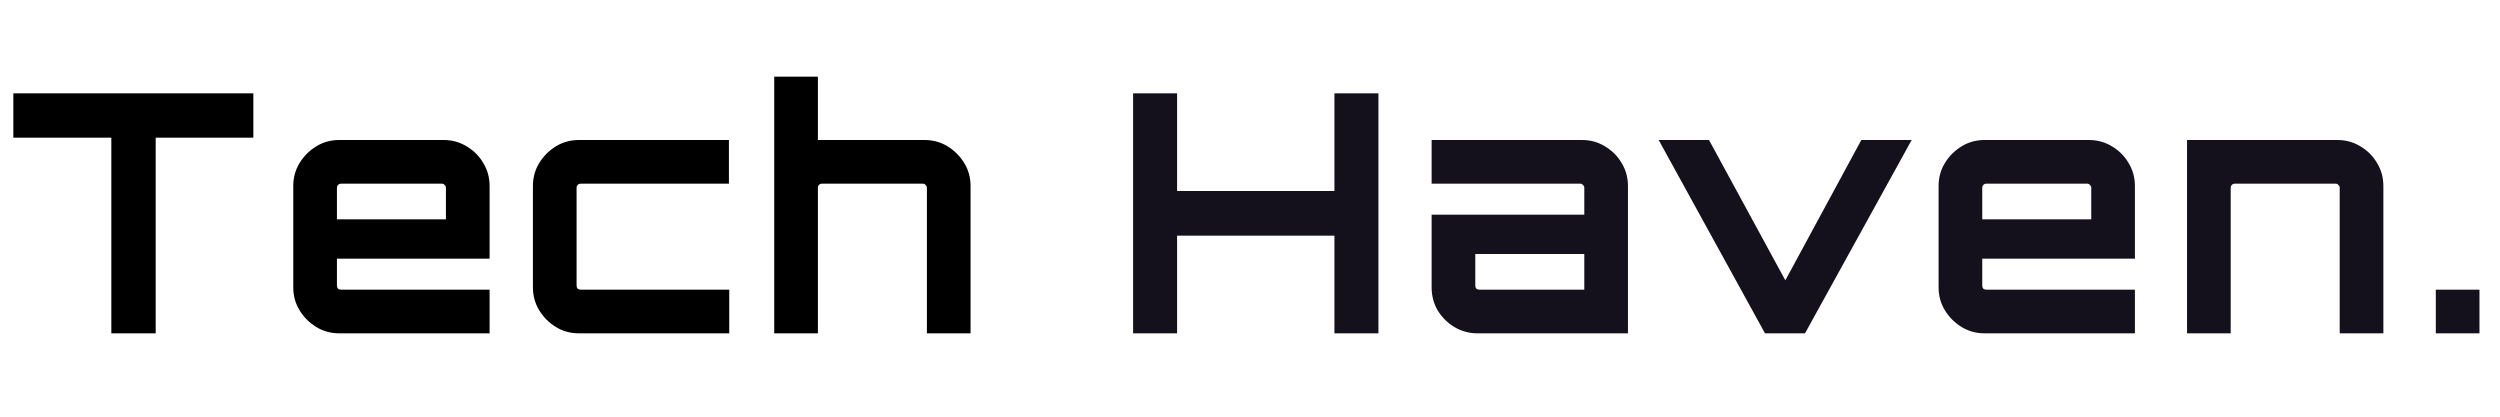
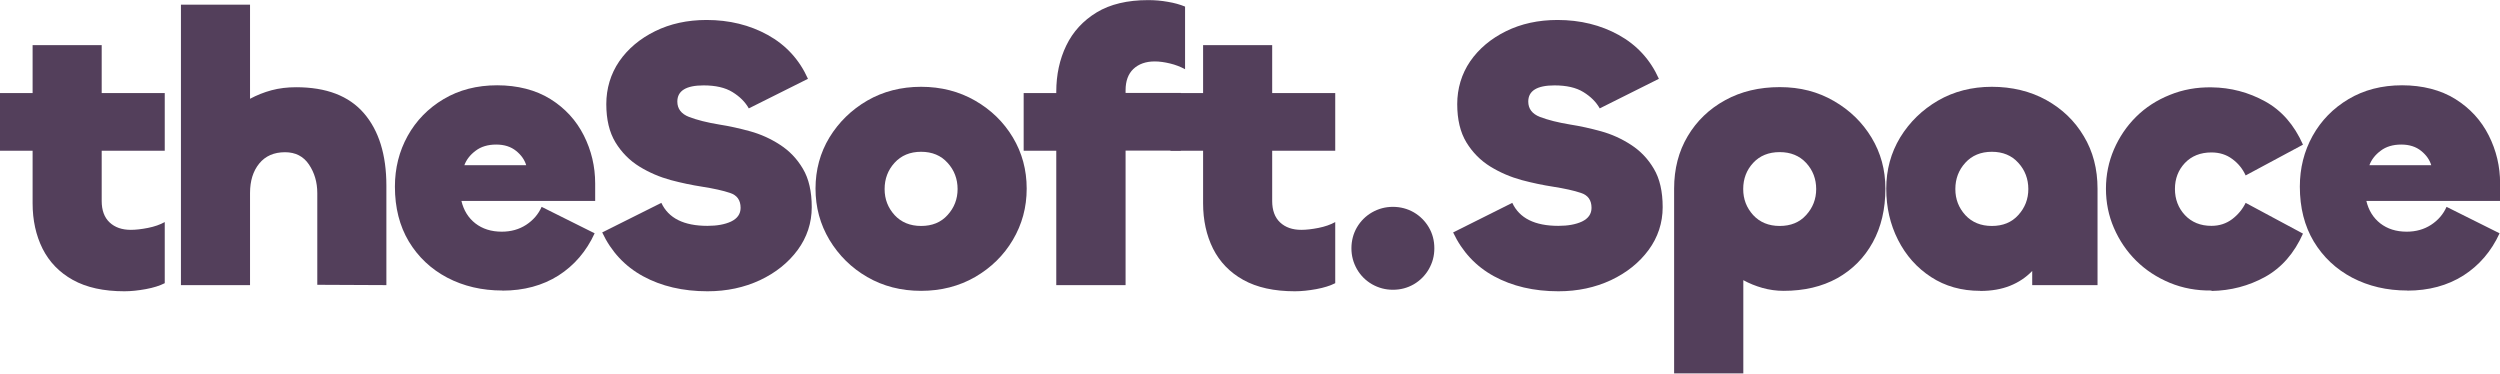
- <svg xmlns="http://www.w3.org/2000/svg" width="180" height="30" viewBox="0 0 180 30" fill="none">
-   <path d="M8.016 24V9.912H0.96V6.72H18.241V9.912H11.209V24H8.016ZM24.427 24C23.819 24 23.267 23.848 22.771 23.544C22.275 23.24 21.875 22.84 21.571 22.344C21.267 21.848 21.115 21.296 21.115 20.688V13.392C21.115 12.784 21.267 12.232 21.571 11.736C21.875 11.24 22.275 10.84 22.771 10.536C23.267 10.232 23.819 10.08 24.427 10.08H31.939C32.547 10.08 33.099 10.232 33.595 10.536C34.107 10.84 34.507 11.24 34.795 11.736C35.099 12.232 35.251 12.784 35.251 13.392V18.624H24.259V20.568C24.259 20.648 24.283 20.72 24.331 20.784C24.395 20.832 24.467 20.856 24.547 20.856H35.251V24H24.427ZM24.259 15.792H32.107V13.512C32.107 13.432 32.075 13.368 32.011 13.32C31.963 13.256 31.899 13.224 31.819 13.224H24.547C24.467 13.224 24.395 13.256 24.331 13.32C24.283 13.368 24.259 13.432 24.259 13.512V15.792ZM41.682 24C41.074 24 40.522 23.848 40.026 23.544C39.53 23.24 39.13 22.84 38.826 22.344C38.522 21.848 38.37 21.296 38.37 20.688V13.392C38.37 12.784 38.522 12.232 38.826 11.736C39.13 11.24 39.53 10.84 40.026 10.536C40.522 10.232 41.074 10.08 41.682 10.08H52.482V13.224H41.802C41.722 13.224 41.65 13.256 41.586 13.32C41.538 13.368 41.514 13.432 41.514 13.512V20.568C41.514 20.648 41.538 20.72 41.586 20.784C41.65 20.832 41.722 20.856 41.802 20.856H52.506V24H41.682ZM55.744 24V5.52H58.888V10.08H66.568C67.176 10.08 67.728 10.232 68.224 10.536C68.72 10.84 69.12 11.24 69.424 11.736C69.728 12.232 69.88 12.784 69.88 13.392V24H66.736V13.512C66.736 13.432 66.704 13.368 66.64 13.32C66.592 13.256 66.528 13.224 66.448 13.224H59.176C59.096 13.224 59.024 13.256 58.96 13.32C58.912 13.368 58.888 13.432 58.888 13.512V24H55.744Z" fill="black" />
-   <path d="M81.583 24V6.72H84.751V13.752H96.079V6.72H99.247V24H96.079V16.968H84.751V24H81.583ZM106.389 24C105.781 24 105.221 23.848 104.709 23.544C104.213 23.24 103.813 22.84 103.509 22.344C103.221 21.848 103.077 21.296 103.077 20.688V15.456H114.069V13.512C114.069 13.432 114.037 13.368 113.973 13.32C113.925 13.256 113.861 13.224 113.781 13.224H103.077V10.08H113.901C114.509 10.08 115.061 10.232 115.557 10.536C116.069 10.84 116.469 11.24 116.757 11.736C117.061 12.232 117.213 12.784 117.213 13.392V24H106.389ZM106.509 20.856H114.069V18.288H106.221V20.568C106.221 20.648 106.245 20.72 106.293 20.784C106.357 20.832 106.429 20.856 106.509 20.856ZM127.08 24L119.424 10.08H123.048L128.544 20.184L134.016 10.08H137.64L129.96 24H127.08ZM142.89 24C142.282 24 141.73 23.848 141.234 23.544C140.738 23.24 140.338 22.84 140.034 22.344C139.73 21.848 139.578 21.296 139.578 20.688V13.392C139.578 12.784 139.73 12.232 140.034 11.736C140.338 11.24 140.738 10.84 141.234 10.536C141.73 10.232 142.282 10.08 142.89 10.08H150.402C151.01 10.08 151.562 10.232 152.058 10.536C152.57 10.84 152.97 11.24 153.258 11.736C153.562 12.232 153.714 12.784 153.714 13.392V18.624H142.722V20.568C142.722 20.648 142.746 20.72 142.794 20.784C142.858 20.832 142.93 20.856 143.01 20.856H153.714V24H142.89ZM142.722 15.792H150.57V13.512C150.57 13.432 150.538 13.368 150.474 13.32C150.426 13.256 150.362 13.224 150.282 13.224H143.01C142.93 13.224 142.858 13.256 142.794 13.32C142.746 13.368 142.722 13.432 142.722 13.512V15.792ZM157.467 24V10.08H168.291C168.899 10.08 169.451 10.232 169.947 10.536C170.459 10.84 170.859 11.24 171.147 11.736C171.451 12.232 171.603 12.784 171.603 13.392V24H168.459V13.512C168.459 13.432 168.427 13.368 168.363 13.32C168.315 13.256 168.251 13.224 168.171 13.224H160.899C160.819 13.224 160.747 13.256 160.683 13.32C160.635 13.368 160.611 13.432 160.611 13.512V24H157.467ZM175.378 24V20.856H178.522V24H175.378Z" fill="#14111C" />
+ <svg xmlns="http://www.w3.org/2000/svg" id="Layer_2" data-name="Layer 2" viewBox="0 0 231.57 34.59">
+   <defs>
+     <style>
+       .cls-1 {
+         fill: #533f5b;
+       }
+     </style>
+   </defs>
+   <g id="Layer_1-2" data-name="Layer 1">
+     <g>
+       <path class="cls-1" d="M11.52,26.98c-1.92,0-3.51-.35-4.77-1.05-1.26-.7-2.19-1.67-2.81-2.9-.61-1.23-.92-2.63-.92-4.2v-4.87H0v-5.34h3.02v-4.44h6.4v4.44h5.84v5.34h-5.84v4.66c0,.85.24,1.52.73,1.98.49.46,1.14.69,1.97.69.45,0,.98-.06,1.59-.18.6-.12,1.12-.3,1.55-.54v5.66c-.45.23-1.04.42-1.75.55-.71.13-1.37.2-1.99.2Z" />
+       <path class="cls-1" d="M23.16,26.41h-6.4V.43h6.4v8.72c.62-.33,1.28-.6,1.99-.79.71-.19,1.47-.28,2.28-.28,2.8,0,4.89.8,6.28,2.41,1.38,1.6,2.08,3.84,2.08,6.71v9.21l-6.4-.03v-8.5c0-1-.26-1.88-.77-2.64-.51-.76-1.25-1.14-2.22-1.14-1.02,0-1.82.35-2.39,1.05s-.85,1.61-.85,2.73v8.54Z" />
+       <path class="cls-1" d="M46.54,26.91c-1.9,0-3.6-.4-5.11-1.19-1.5-.79-2.69-1.91-3.56-3.35-.86-1.44-1.29-3.13-1.29-5.08,0-1.71.39-3.27,1.18-4.7.79-1.42,1.9-2.56,3.33-3.41,1.43-.85,3.08-1.28,4.96-1.28s3.58.43,4.94,1.28c1.36.85,2.39,1.98,3.09,3.37.7,1.39,1.05,2.87,1.05,4.45v1.61h-12.39c.21.88.64,1.57,1.29,2.08.66.51,1.47.77,2.45.77.85,0,1.6-.21,2.25-.63.66-.43,1.14-.99,1.44-1.67l4.91,2.45c-.76,1.66-1.88,2.97-3.35,3.91-1.47.93-3.21,1.4-5.2,1.4ZM43.01,15.3h5.73c-.15-.5-.46-.94-.93-1.32-.48-.39-1.09-.59-1.85-.59s-1.4.19-1.9.57c-.51.38-.86.83-1.05,1.35Z" />
+       <path class="cls-1" d="M65.53,26.98c-2.28,0-4.27-.47-5.96-1.39-1.69-.92-2.95-2.28-3.79-4.06l5.48-2.74c.66,1.42,2.08,2.13,4.27,2.13.88,0,1.61-.13,2.19-.4.58-.28.88-.7.88-1.27,0-.71-.33-1.17-.98-1.38-.65-.22-1.52-.41-2.6-.58-.91-.14-1.87-.34-2.89-.61-1.02-.28-1.99-.69-2.9-1.25-.91-.56-1.65-1.31-2.22-2.24-.57-.94-.85-2.12-.85-3.55s.4-2.79,1.2-3.96c.81-1.17,1.92-2.1,3.32-2.79,1.4-.69,2.99-1.04,4.77-1.04,2.11,0,4,.47,5.67,1.39,1.68.93,2.92,2.28,3.72,4.06l-5.48,2.74c-.33-.59-.83-1.09-1.51-1.51s-1.57-.62-2.68-.62c-1.62,0-2.43.5-2.43,1.5,0,.66.36,1.14,1.08,1.42.73.28,1.67.52,2.83.71.9.14,1.85.35,2.83.62.98.27,1.91.69,2.77,1.25.87.56,1.58,1.3,2.12,2.22.55.92.82,2.11.82,3.56s-.44,2.79-1.3,3.96c-.87,1.18-2.03,2.11-3.49,2.8-1.46.68-3.08,1.03-4.86,1.03Z" />
+       <path class="cls-1" d="M85.32,26.94c-1.86,0-3.52-.43-4.99-1.28-1.47-.85-2.63-2-3.5-3.44-.86-1.44-1.29-3.02-1.29-4.75s.43-3.32,1.29-4.74c.87-1.42,2.04-2.56,3.5-3.41,1.47-.85,3.14-1.28,4.99-1.28s3.52.43,5,1.28c1.48.85,2.65,1.99,3.5,3.41s1.28,3,1.28,4.74-.43,3.31-1.28,4.75c-.85,1.44-2.02,2.58-3.5,3.44-1.48.85-3.15,1.28-5,1.28ZM85.32,20.93c1.02,0,1.84-.33,2.45-1.01.62-.68.93-1.48.93-2.41s-.31-1.76-.93-2.43c-.61-.68-1.43-1.02-2.45-1.02s-1.84.34-2.46,1.02c-.61.67-.92,1.48-.92,2.43s.31,1.73.92,2.41c.62.67,1.44,1.01,2.46,1.01Z" />
+       <path class="cls-1" d="M104.25,26.41h-6.41v-12.45h-3.02v-5.34h3.02v-.11c0-1.59.31-3.02.93-4.3.62-1.28,1.56-2.3,2.81-3.06,1.25-.76,2.85-1.14,4.77-1.14.61,0,1.22.05,1.83.16.6.1,1.13.25,1.59.44v5.8c-.43-.23-.89-.41-1.39-.53-.5-.12-.97-.19-1.42-.19-.83,0-1.49.24-1.98.7-.48.46-.72,1.12-.72,1.97v.25h5.12v5.34h-5.12v12.45Z" />
+       <path class="cls-1" d="M119.94,26.98c-1.92,0-3.51-.35-4.77-1.05-1.26-.7-2.19-1.67-2.81-2.9-.61-1.23-.92-2.63-.92-4.2v-4.87h-3.02v-5.34h3.02v-4.44h6.4v4.44h5.84v5.34h-5.84v4.66c0,.85.24,1.52.73,1.98.49.46,1.14.69,1.97.69.45,0,.98-.06,1.59-.18.6-.12,1.12-.3,1.55-.54v5.66c-.45.23-1.04.42-1.75.55-.71.13-1.37.2-1.99.2Z" />
+       <path class="cls-1" d="M129.02,26.84c-.69,0-1.33-.17-1.93-.51-.59-.34-1.06-.81-1.4-1.4-.34-.6-.51-1.24-.51-1.93s.17-1.36.51-1.94c.34-.58.81-1.05,1.4-1.39.6-.34,1.24-.51,1.93-.51s1.35.17,1.94.51c.58.34,1.05.81,1.39,1.39.34.58.51,1.22.51,1.94s-.17,1.33-.51,1.93c-.34.59-.81,1.06-1.39,1.4-.59.34-1.23.51-1.94.51Z" />
+       <path class="cls-1" d="M144.35,26.98c-2.28,0-4.27-.47-5.96-1.39-1.69-.92-2.95-2.28-3.79-4.06l5.48-2.74c.66,1.42,2.08,2.13,4.27,2.13.88,0,1.61-.13,2.19-.4.58-.28.88-.7.88-1.27,0-.71-.33-1.17-.98-1.38-.65-.22-1.52-.41-2.6-.58-.91-.14-1.87-.34-2.89-.61-1.02-.28-1.99-.69-2.9-1.25-.91-.56-1.65-1.31-2.22-2.24-.57-.94-.85-2.12-.85-3.55s.4-2.79,1.2-3.96c.81-1.17,1.92-2.1,3.32-2.79,1.4-.69,2.99-1.04,4.77-1.04,2.11,0,4,.47,5.67,1.39,1.68.93,2.92,2.28,3.72,4.06l-5.48,2.74c-.33-.59-.83-1.09-1.51-1.51s-1.57-.62-2.68-.62c-1.62,0-2.43.5-2.43,1.5,0,.66.36,1.14,1.08,1.42.73.28,1.67.52,2.83.71.9.14,1.85.35,2.83.62.98.27,1.91.69,2.77,1.25.87.56,1.58,1.3,2.12,2.22.55.92.82,2.11.82,3.56s-.44,2.79-1.3,3.96c-.87,1.18-2.03,2.11-3.49,2.8-1.46.68-3.08,1.03-4.86,1.03Z" />
+       <path class="cls-1" d="M161.47,34.59h-6.4v-17.12c0-1.83.42-3.45,1.26-4.86.84-1.41,1.99-2.52,3.47-3.33,1.47-.81,3.16-1.21,5.06-1.21s3.52.43,5,1.28c1.48.85,2.65,1.99,3.5,3.4.85,1.41,1.28,2.98,1.28,4.72,0,1.9-.39,3.56-1.17,4.98-.78,1.42-1.88,2.53-3.29,3.32-1.41.78-3.06,1.17-4.97,1.17-.66,0-1.32-.09-1.96-.27-.63-.18-1.23-.42-1.77-.72v8.65ZM164.85,20.93c1.02,0,1.84-.33,2.45-1.01.62-.68.93-1.48.93-2.41s-.31-1.75-.93-2.42c-.61-.66-1.43-1-2.45-1s-1.84.33-2.46,1c-.61.66-.92,1.47-.92,2.42s.31,1.73.92,2.41c.62.67,1.44,1.01,2.46,1.01Z" />
+       <path class="cls-1" d="M183.42,26.94c-1.73,0-3.25-.43-4.55-1.28-1.31-.85-2.33-2-3.06-3.44-.73-1.44-1.09-3.02-1.09-4.75s.43-3.32,1.29-4.74c.87-1.42,2.04-2.56,3.5-3.41,1.47-.85,3.14-1.28,4.99-1.28s3.58.41,5.05,1.23c1.47.82,2.63,1.93,3.47,3.35.85,1.41,1.27,3.03,1.27,4.86v8.93h-6.05v-1.31c-.57.59-1.25,1.05-2.05,1.37-.8.32-1.72.48-2.76.48ZM184.5,20.93c1.02,0,1.84-.33,2.45-1.01.62-.68.93-1.48.93-2.41s-.31-1.76-.93-2.43c-.61-.68-1.43-1.02-2.45-1.02s-1.84.34-2.46,1.02c-.61.67-.92,1.48-.92,2.43s.31,1.73.92,2.41c.62.67,1.44,1.01,2.46,1.01Z" />
+       <path class="cls-1" d="M204.85,26.91c-1.38.02-2.67-.22-3.86-.71-1.2-.5-2.24-1.18-3.12-2.05-.88-.87-1.56-1.88-2.06-3.03-.5-1.15-.74-2.37-.74-3.64s.25-2.5.74-3.64c.5-1.15,1.18-2.16,2.06-3.03.88-.87,1.92-1.54,3.12-2.02,1.2-.49,2.48-.72,3.86-.7,1.78.02,3.43.46,4.96,1.3,1.53.84,2.7,2.18,3.51,4.01l-5.31,2.85c-.28-.62-.7-1.13-1.25-1.53-.54-.4-1.18-.6-1.92-.6-1.02,0-1.84.33-2.46.98-.61.65-.92,1.45-.92,2.4s.31,1.76.92,2.42c.62.66,1.44,1,2.46,1,.74,0,1.37-.21,1.92-.62.55-.42.96-.92,1.25-1.51l5.31,2.85c-.81,1.82-1.98,3.16-3.51,4.01-1.53.84-3.18,1.27-4.96,1.3Z" />
+       <path class="cls-1" d="M222.99,26.91c-1.9,0-3.6-.4-5.11-1.19-1.5-.79-2.69-1.91-3.56-3.35-.86-1.44-1.29-3.13-1.29-5.08,0-1.71.39-3.27,1.18-4.7.79-1.42,1.9-2.56,3.33-3.41,1.43-.85,3.08-1.28,4.96-1.28s3.58.43,4.94,1.28c1.36.85,2.39,1.98,3.09,3.37.7,1.39,1.05,2.87,1.05,4.45v1.61h-12.39c.21.88.64,1.57,1.29,2.08.66.51,1.47.77,2.45.77.85,0,1.6-.21,2.25-.63.66-.43,1.14-.99,1.44-1.67l4.91,2.45c-.76,1.66-1.88,2.97-3.35,3.91-1.47.93-3.21,1.4-5.2,1.4ZM219.47,15.3h5.73c-.15-.5-.46-.94-.93-1.32-.48-.39-1.09-.59-1.85-.59s-1.4.19-1.9.57c-.51.38-.86.83-1.05,1.35Z" />
+     </g>
+   </g>
</svg>
